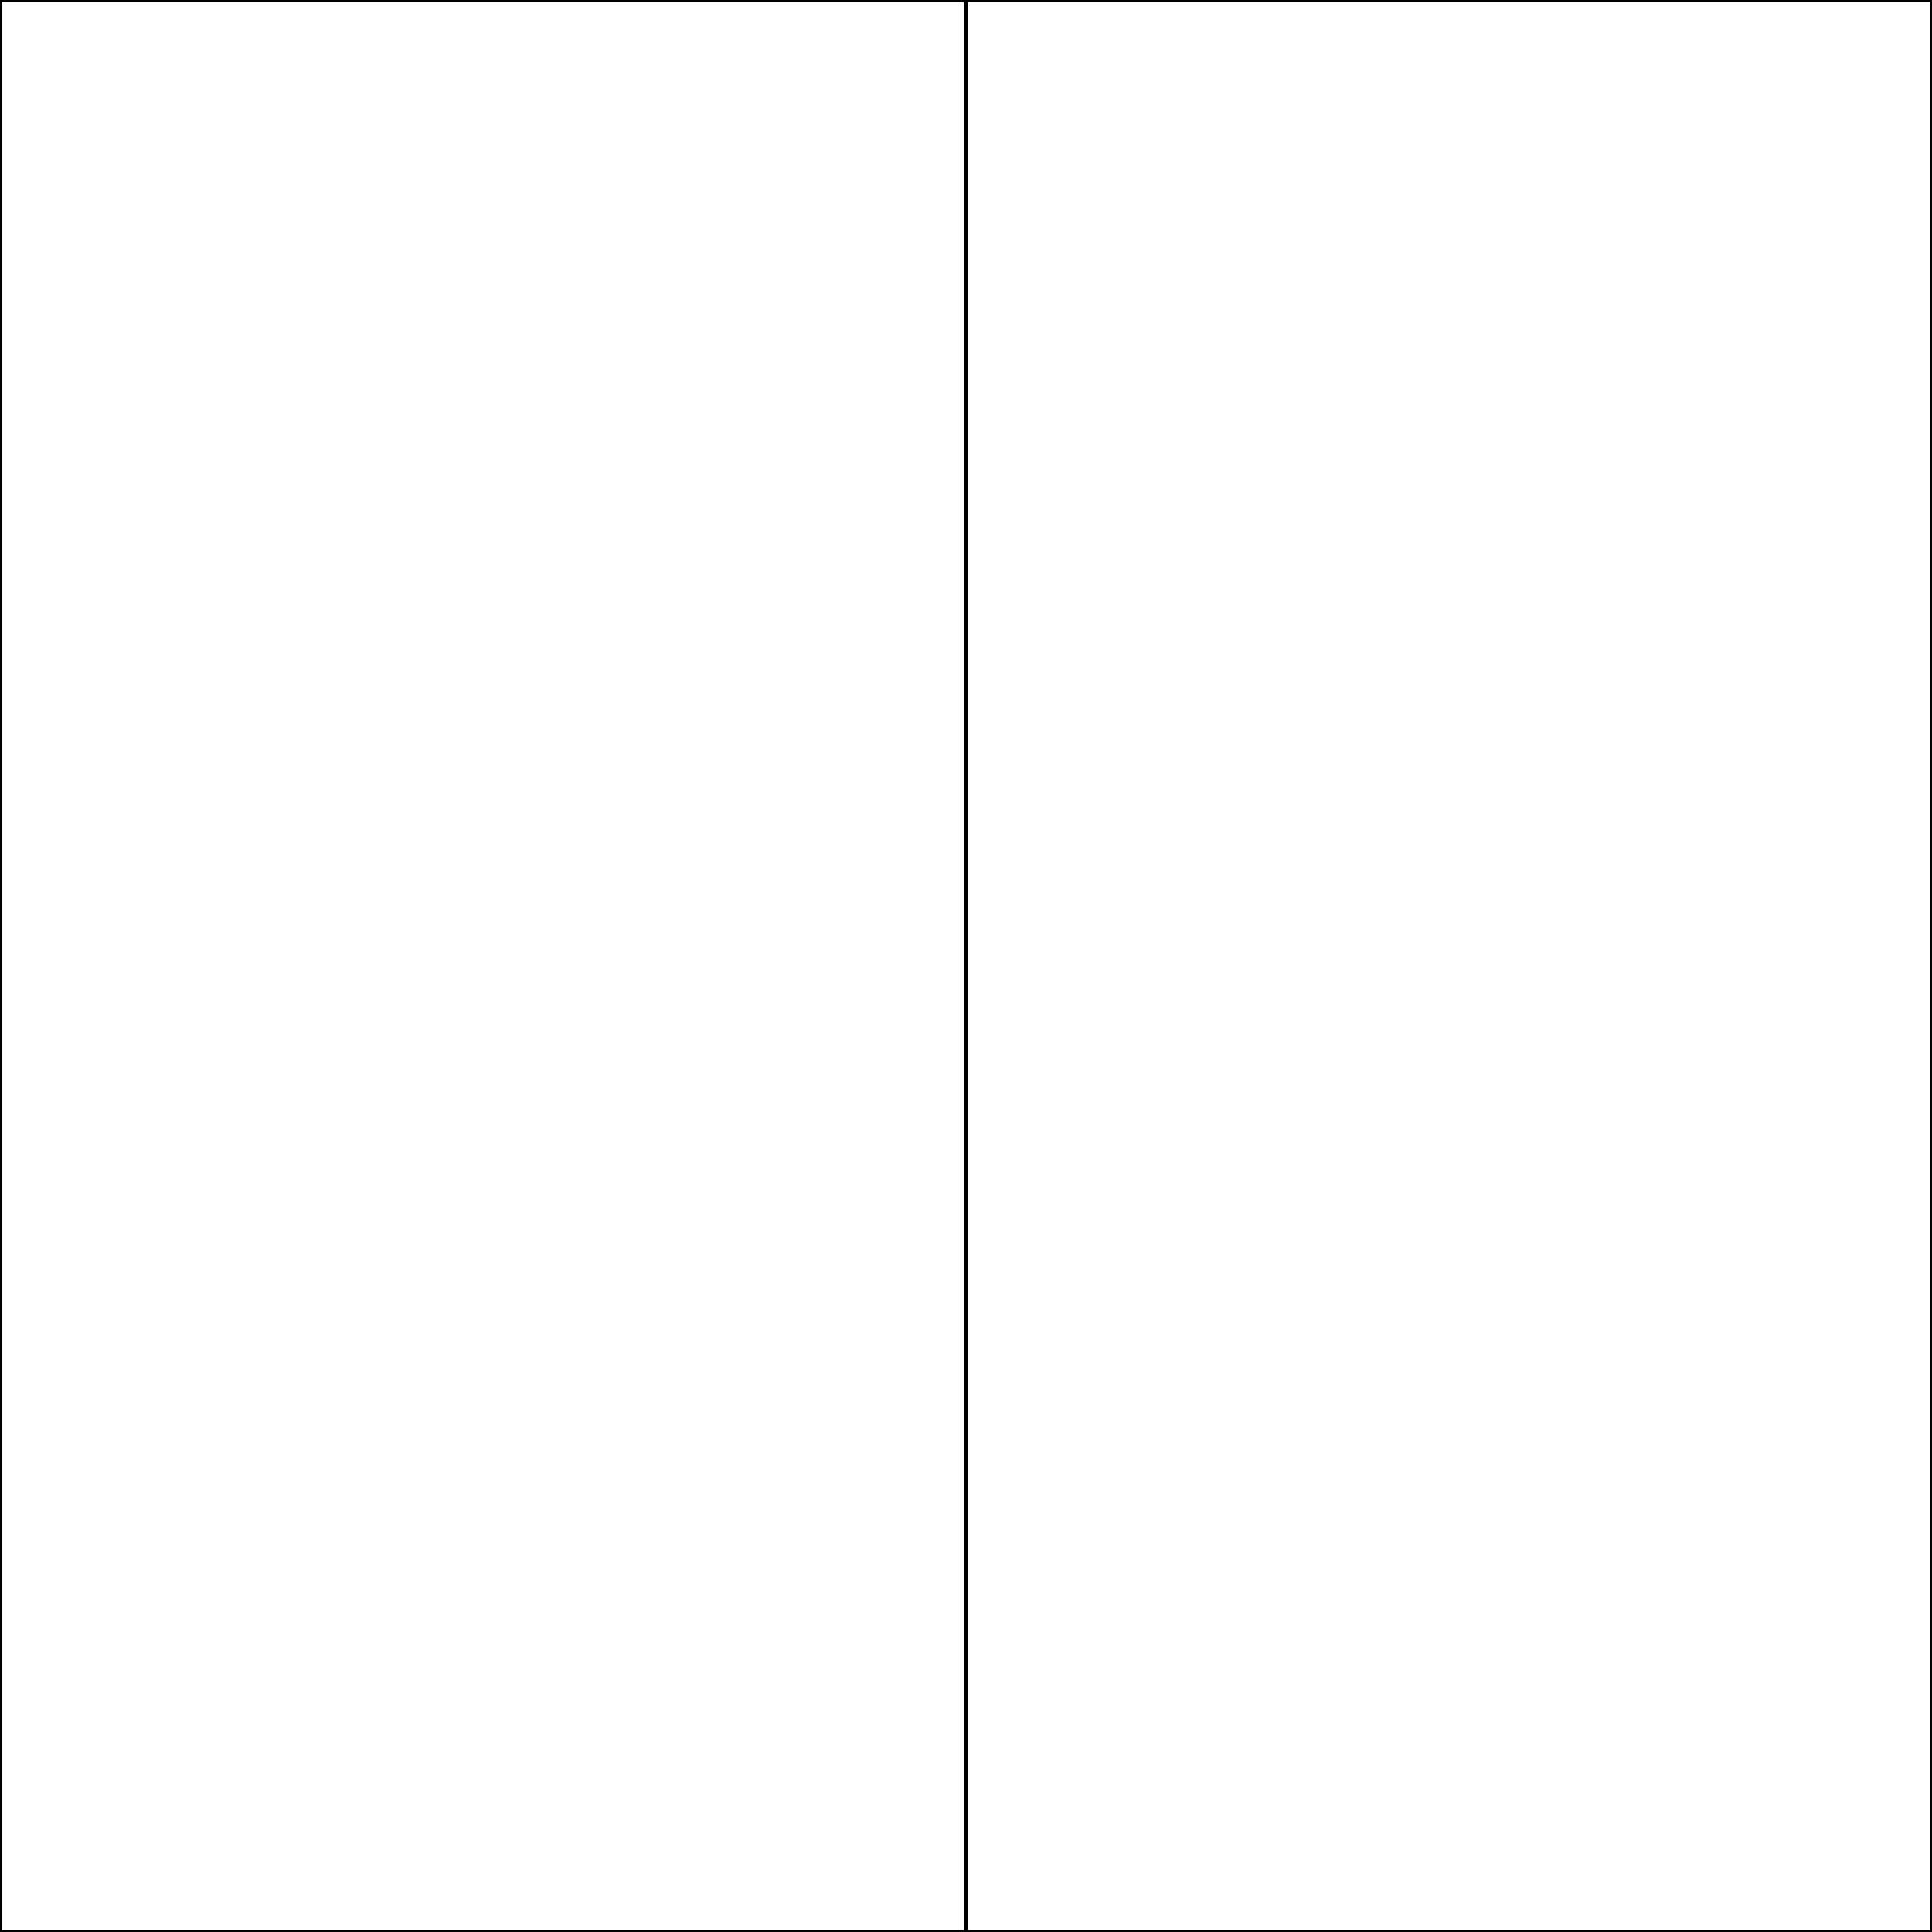
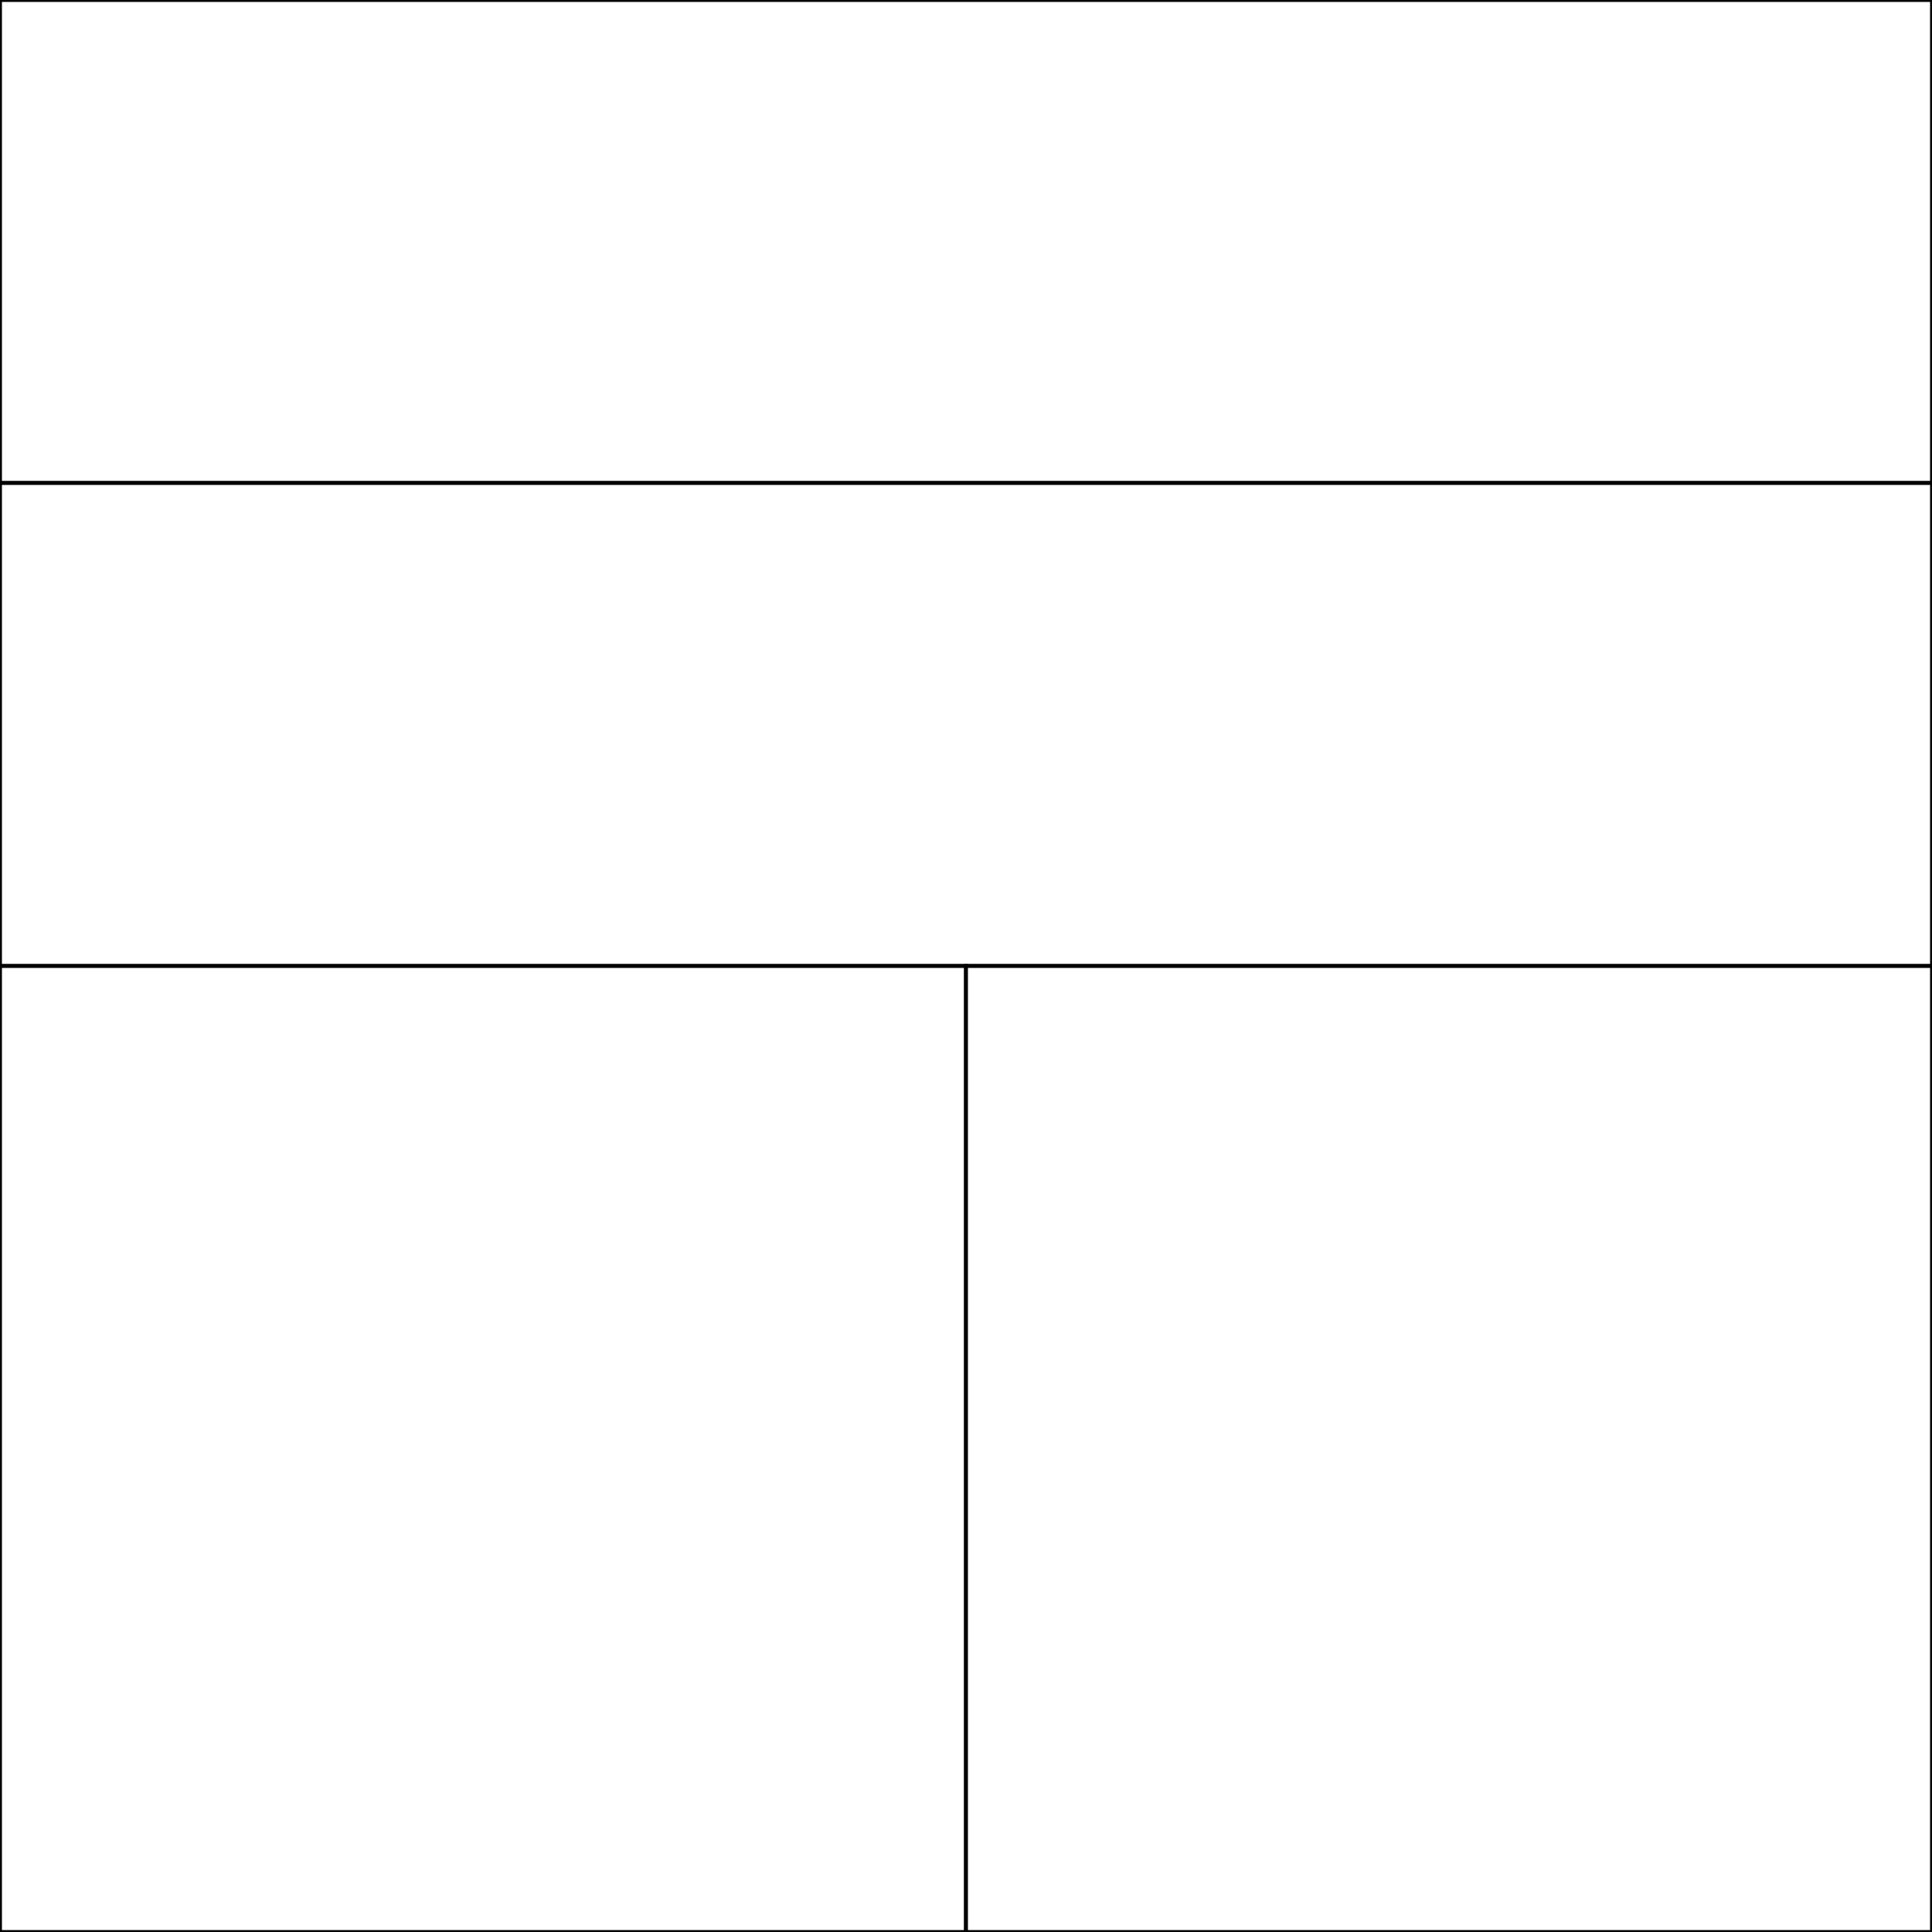
<svg xmlns="http://www.w3.org/2000/svg" width="1000" height="1000" version="1.1">
-   <rect x="0" y="0" width="500" height="1000" style="stroke:black;stroke-width:2;fill:white;" />
-   <rect x="500" y="0" width="500" height="1000" style="stroke:black;stroke-width:2;fill:white;" />
+   <rect x="0" y="0" width="1000" height="250" style="stroke:black;stroke-width:2;fill:white;" />
+   <rect x="0" y="250" width="1000" height="250" style="stroke:black;stroke-width:2;fill:white;" />
+   <rect x="0" y="500" width="500" height="500" style="stroke:black;stroke-width:2;fill:white;" />
+   <rect x="500" y="500" width="500" height="500" style="stroke:black;stroke-width:2;fill:white;" />
</svg>
